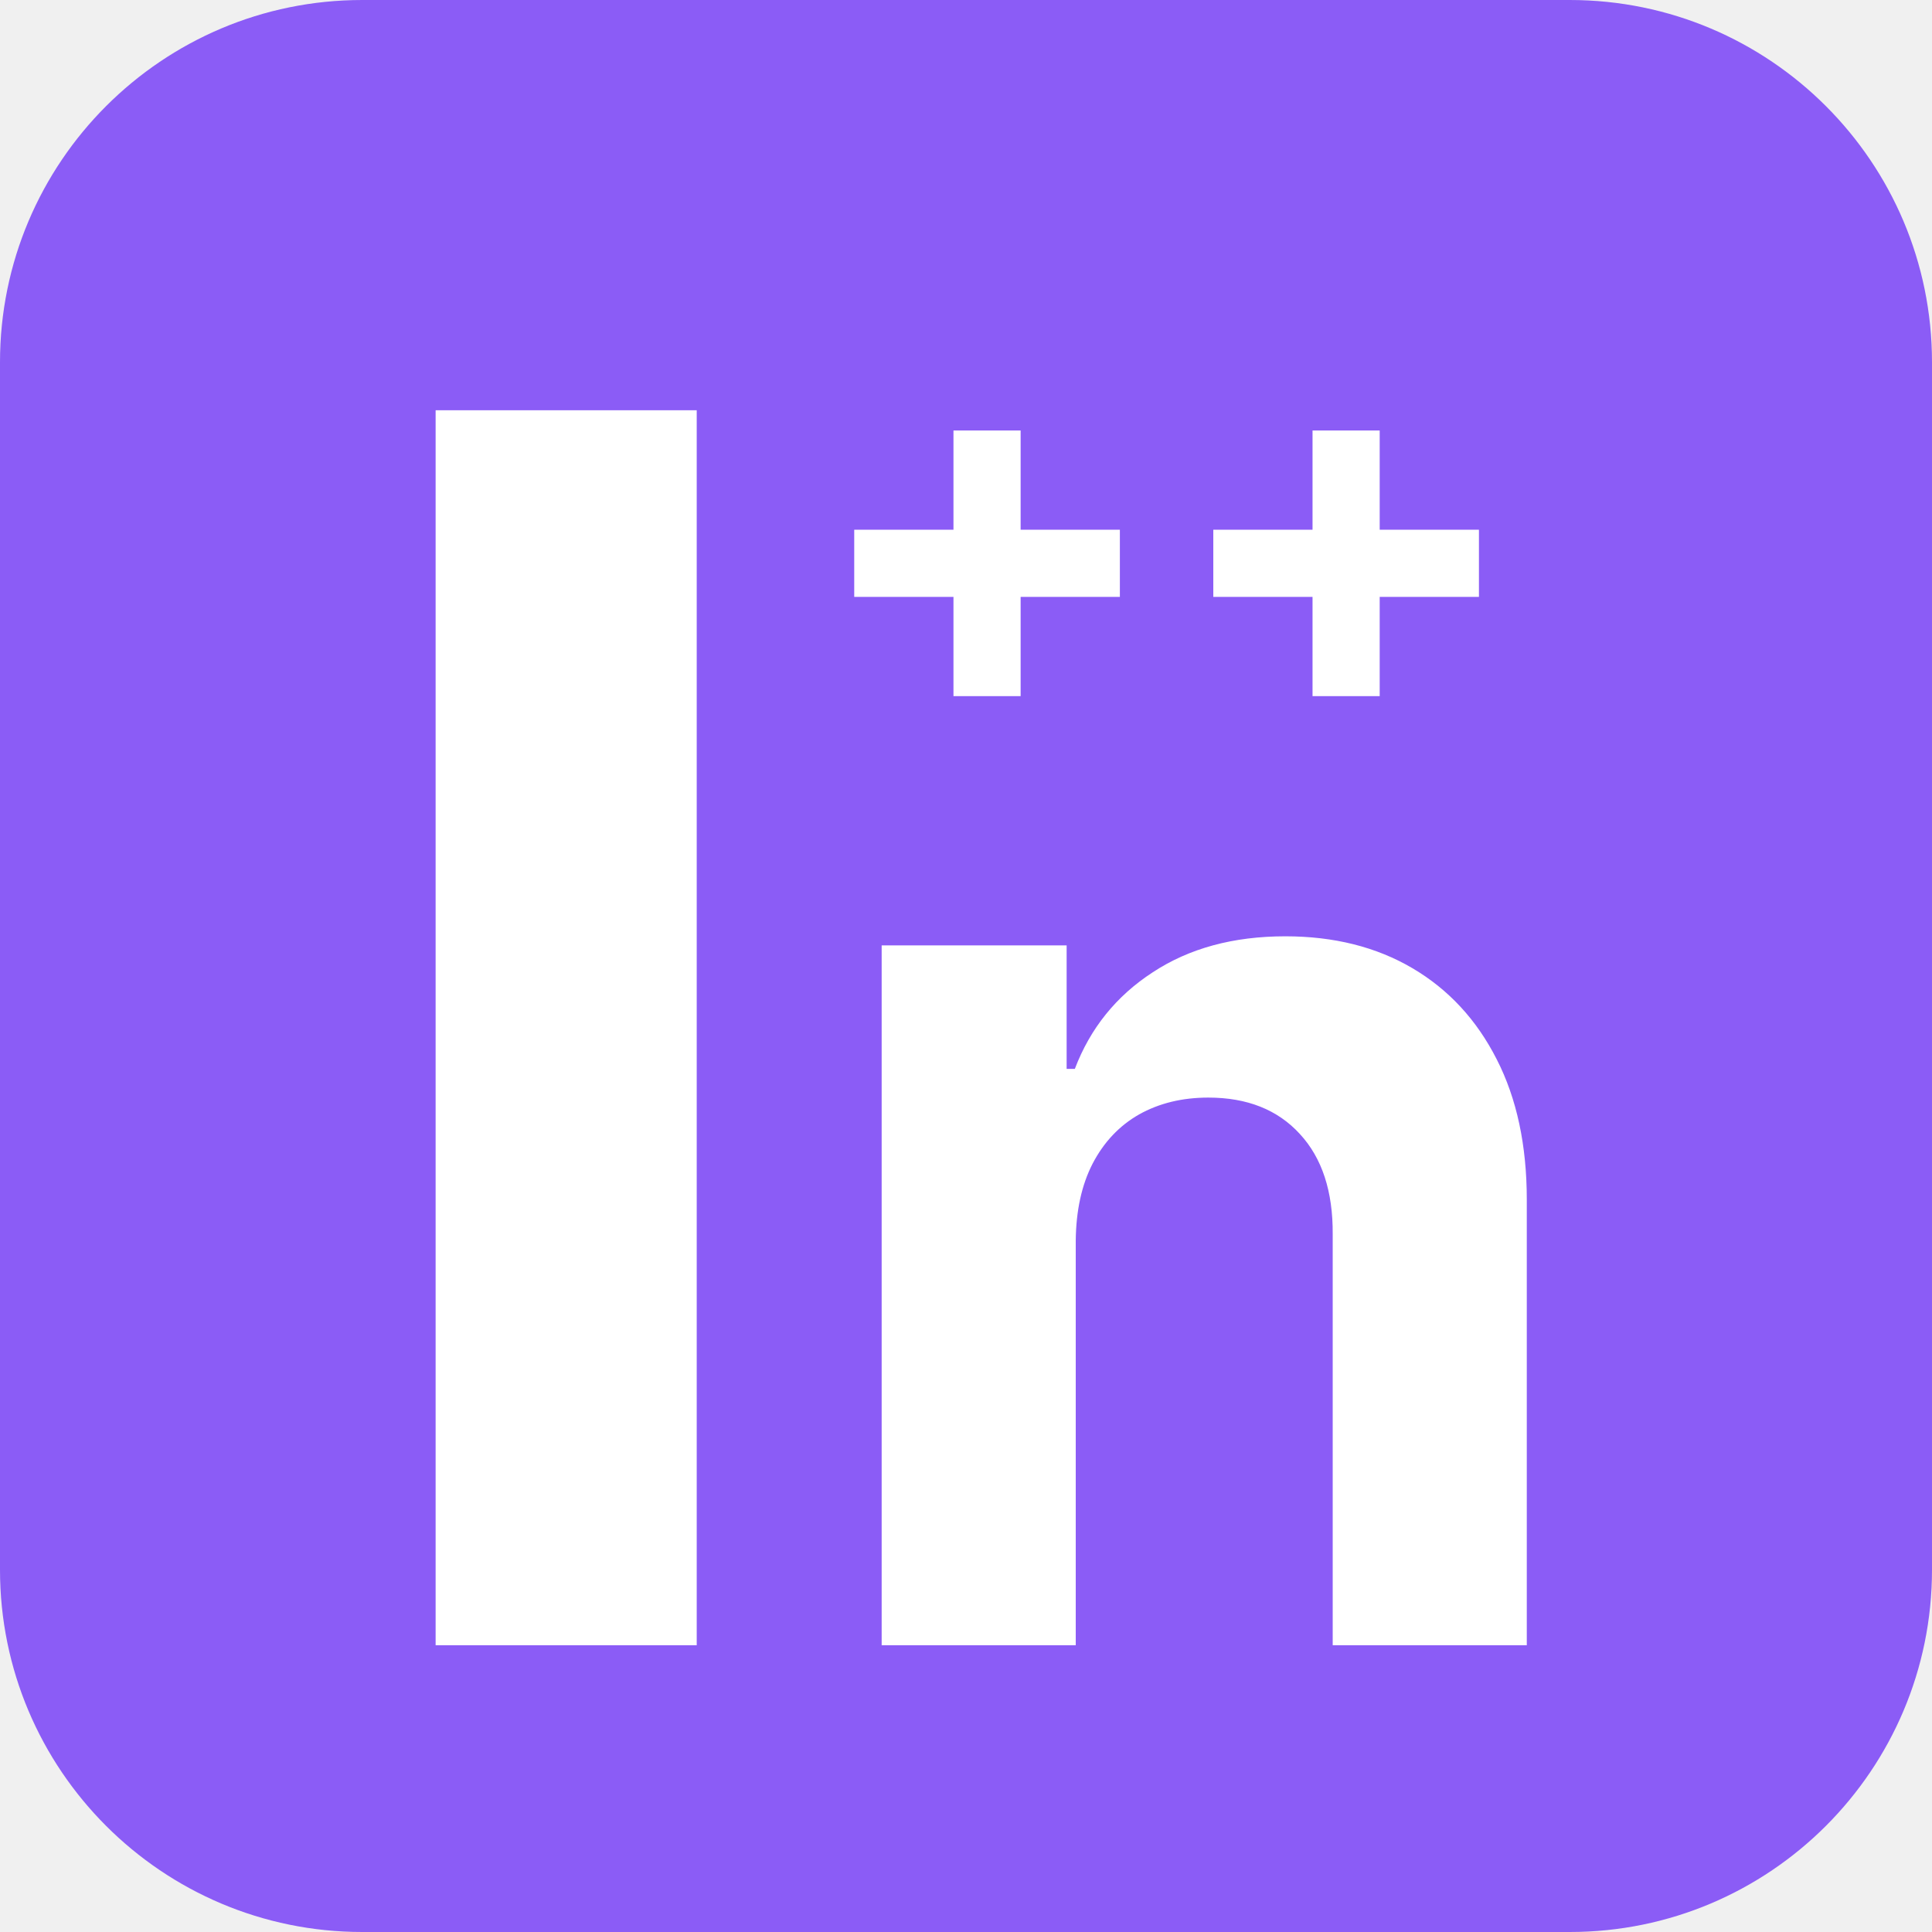
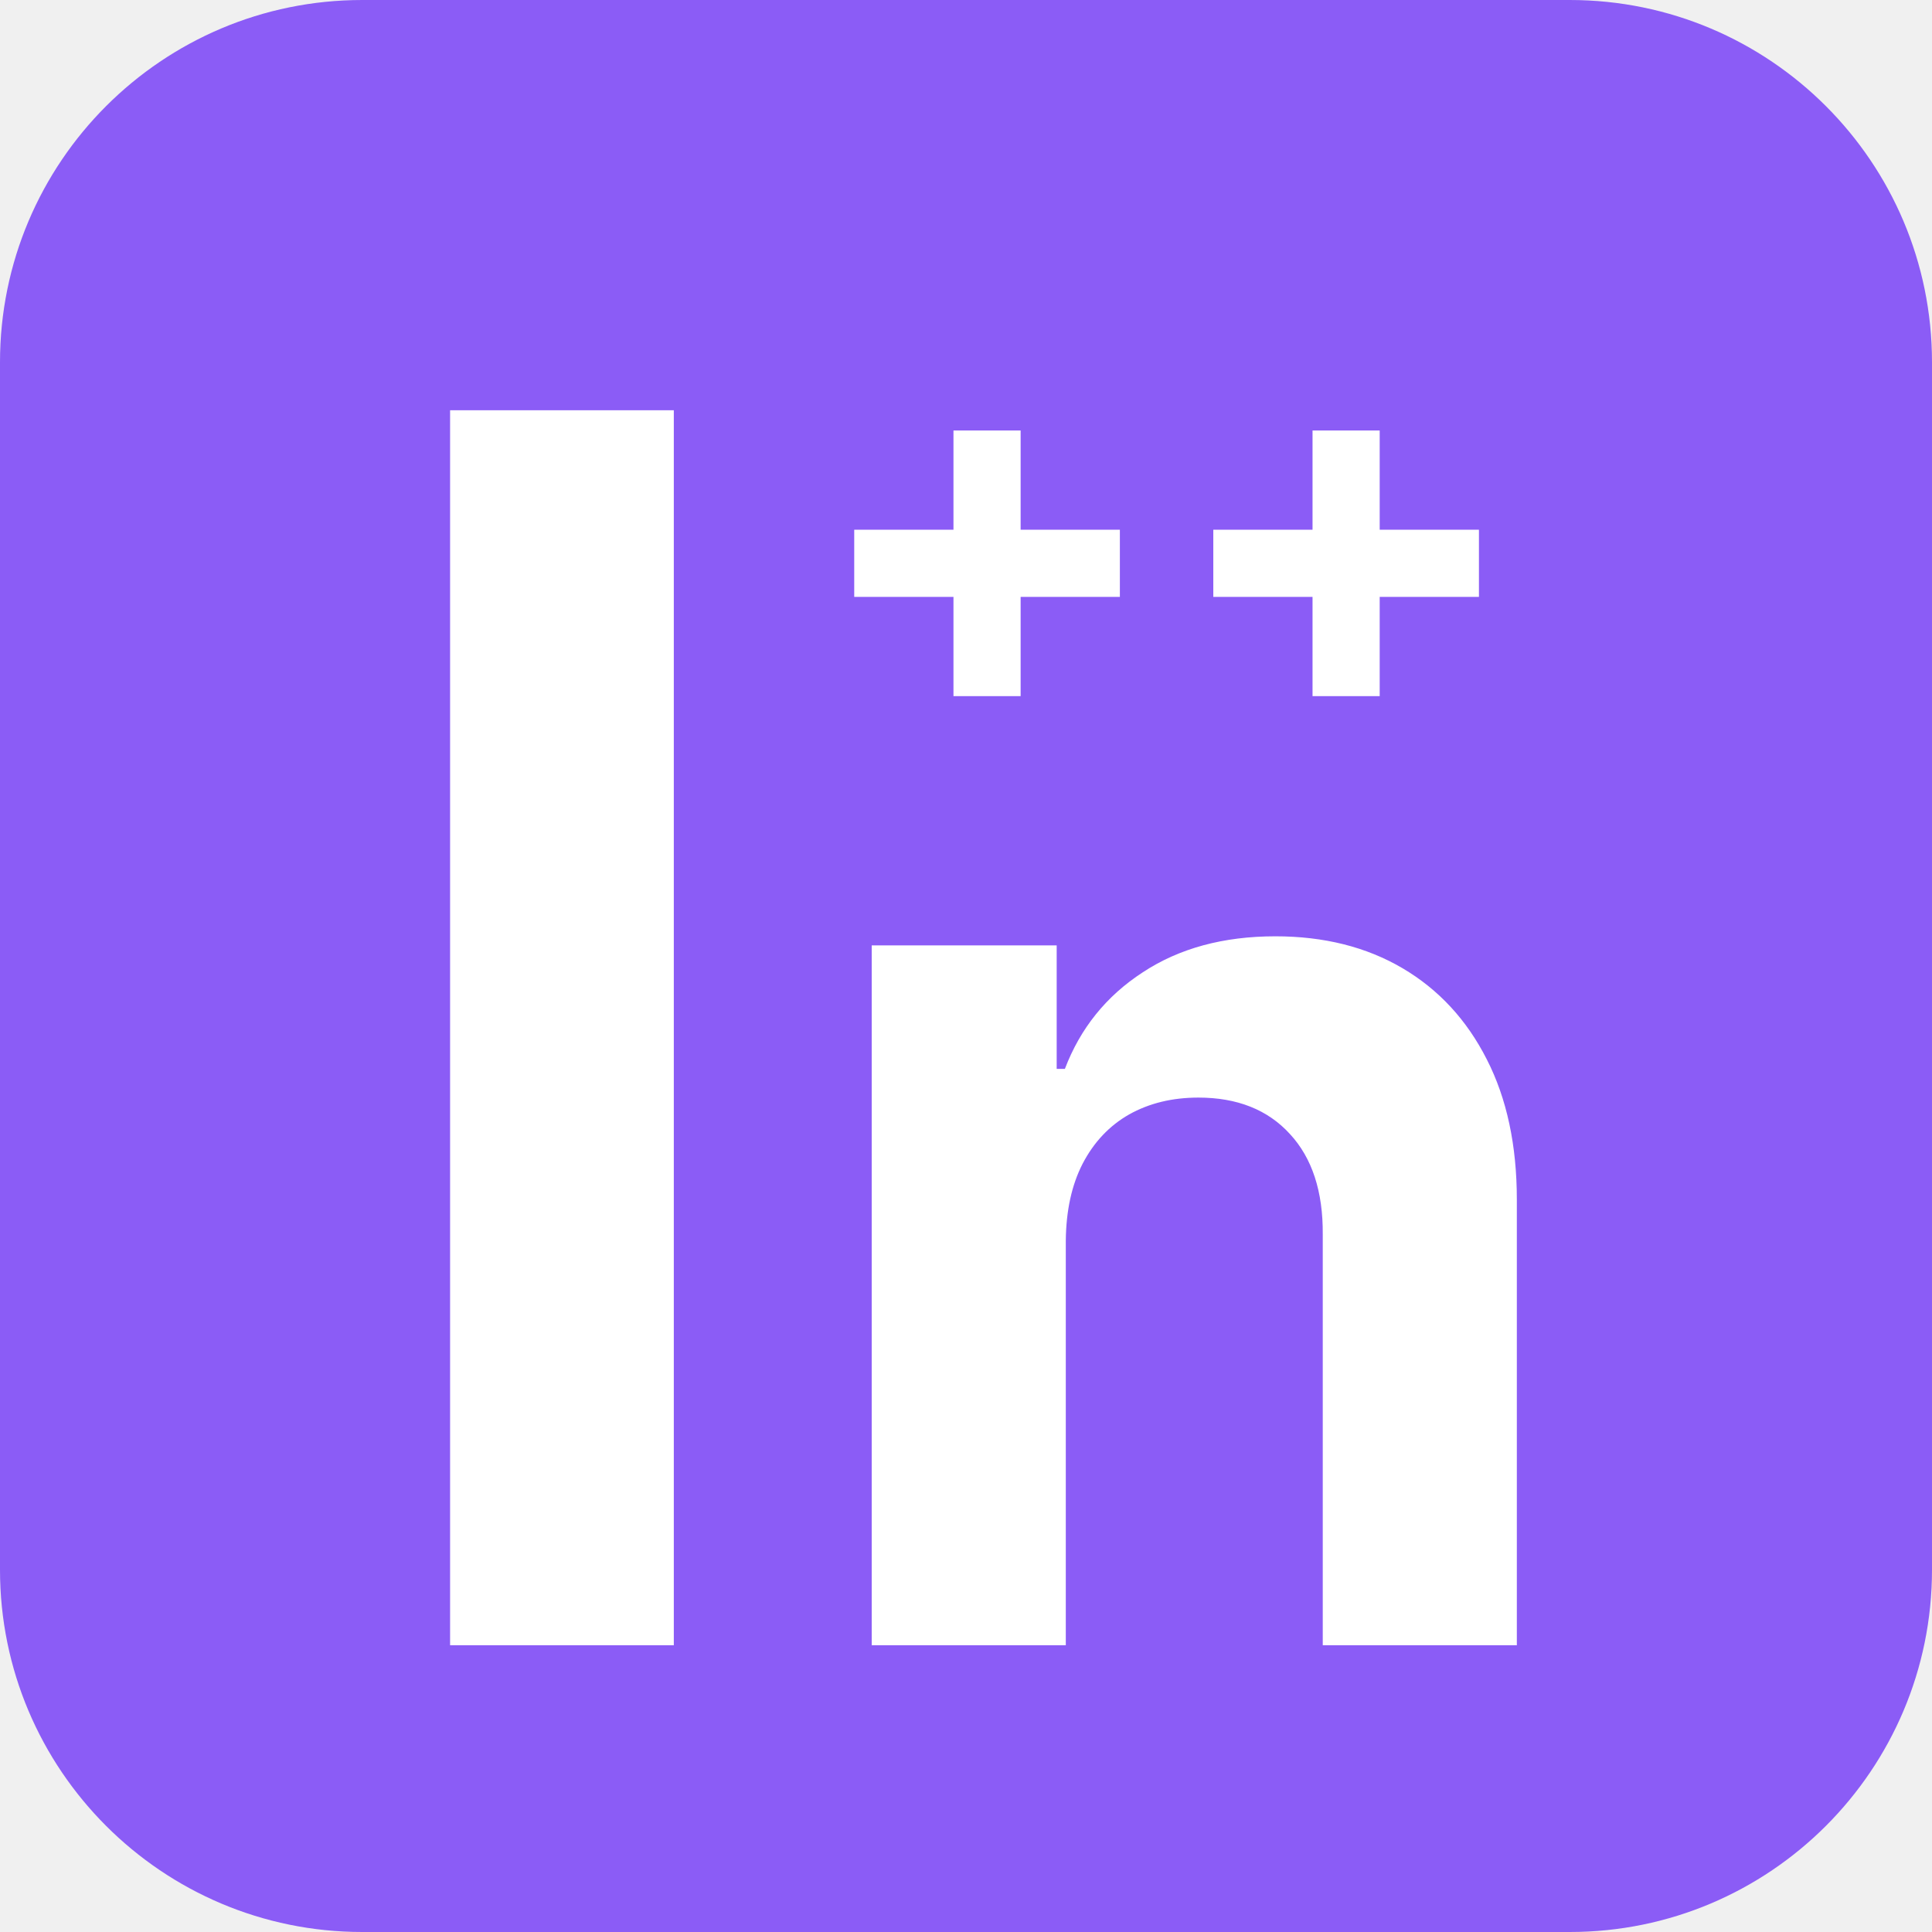
<svg xmlns="http://www.w3.org/2000/svg" width="512" height="512" viewBox="0 0 512 512" fill="none">
  <g clip-path="url(#clip0_3554_44)">
    <path d="M416 0H96C42.981 0 0 42.981 0 96V416C0 469.019 42.981 512 96 512H416C469.019 512 512 469.019 512 416V96C512 42.981 469.019 0 416 0Z" fill="url(#paint0_linear_3554_44)" />
-     <path d="M184.638 108.727V436H115.445V108.727H184.638ZM285.083 328.784V436H233.649V250.545H282.669V283.266H284.842C288.947 272.48 295.829 263.947 305.488 257.669C315.147 251.31 326.859 248.131 340.623 248.131C353.502 248.131 364.731 250.948 374.309 256.582C383.888 262.217 391.333 270.266 396.646 280.73C401.958 291.114 404.615 303.509 404.615 317.918V436H353.18V327.094C353.26 315.744 350.363 306.89 344.487 300.531C338.611 294.092 330.521 290.872 320.218 290.872C313.296 290.872 307.178 292.361 301.866 295.339C296.634 298.318 292.529 302.664 289.551 308.379C286.653 314.014 285.164 320.815 285.083 328.784Z" fill="white" />
+     <path d="M178.566 108.727V436H119.28V108.727H178.566ZM282.447 328.784V436H231.012V250.545H280.032V283.266H282.205C286.31 272.48 293.192 263.947 302.851 257.669C312.51 251.31 324.222 248.131 337.986 248.131C350.865 248.131 362.094 250.948 371.672 256.582C381.251 262.217 388.697 270.266 394.009 280.73C399.322 291.114 401.978 303.509 401.978 317.918V436H350.543V327.094C350.624 315.744 347.726 306.89 341.85 300.531C335.974 294.092 327.885 290.872 317.582 290.872C310.659 290.872 304.542 292.361 299.229 295.339C293.997 298.318 289.892 302.664 286.914 308.379C284.016 314.014 282.527 320.815 282.447 328.784Z" fill="white" />
    <path d="M252.679 184.482V114.084H270.477V184.482H252.679ZM226.379 158.182V140.384H296.777V158.182H226.379ZM347.835 184.482V114.084H365.634V184.482H347.835ZM321.536 158.182V140.384H391.933V158.182H321.536Z" fill="white" />
  </g>
  <defs>
    <linearGradient id="paint0_linear_3554_44" x1="0" y1="0" x2="51200" y2="51200" gradientUnits="userSpaceOnUse">
      <stop stop-color="#8B5CF6" />
      <stop offset="1" stop-color="#A855F7" />
    </linearGradient>
    <clipPath id="clip0_3554_44">
      <rect width="512" height="512" fill="white" />
    </clipPath>
  </defs>
</svg>
